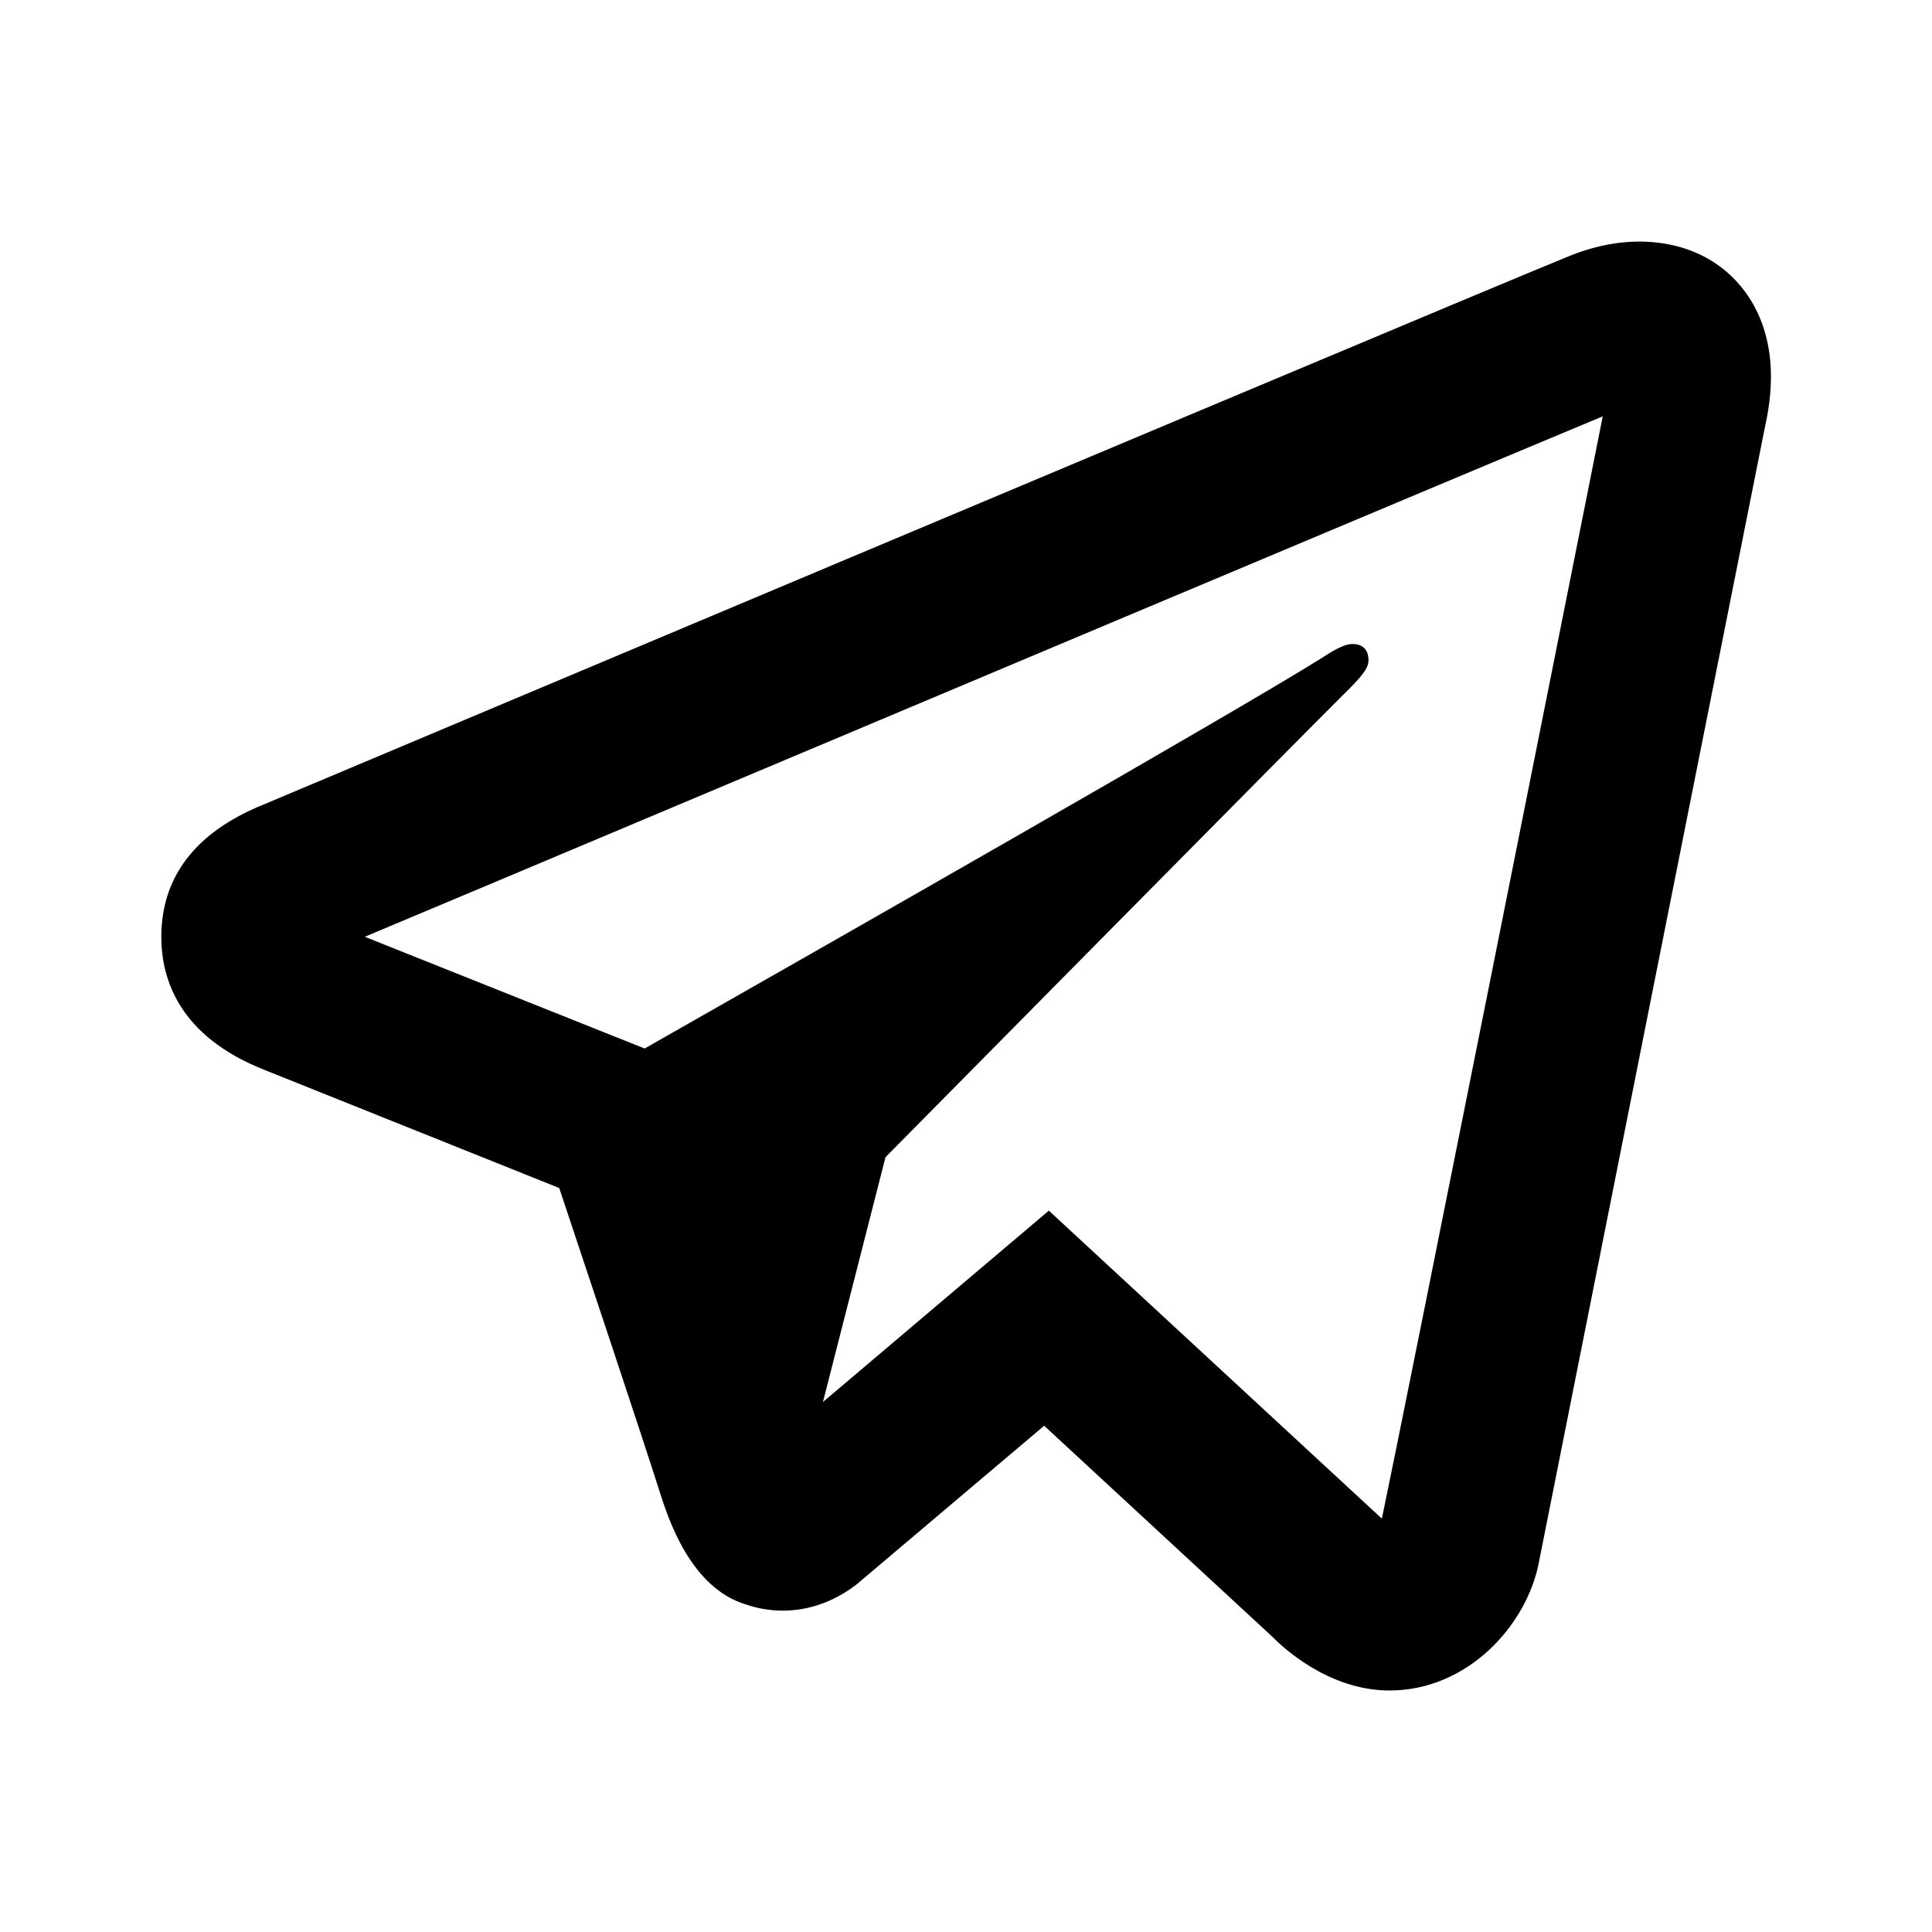
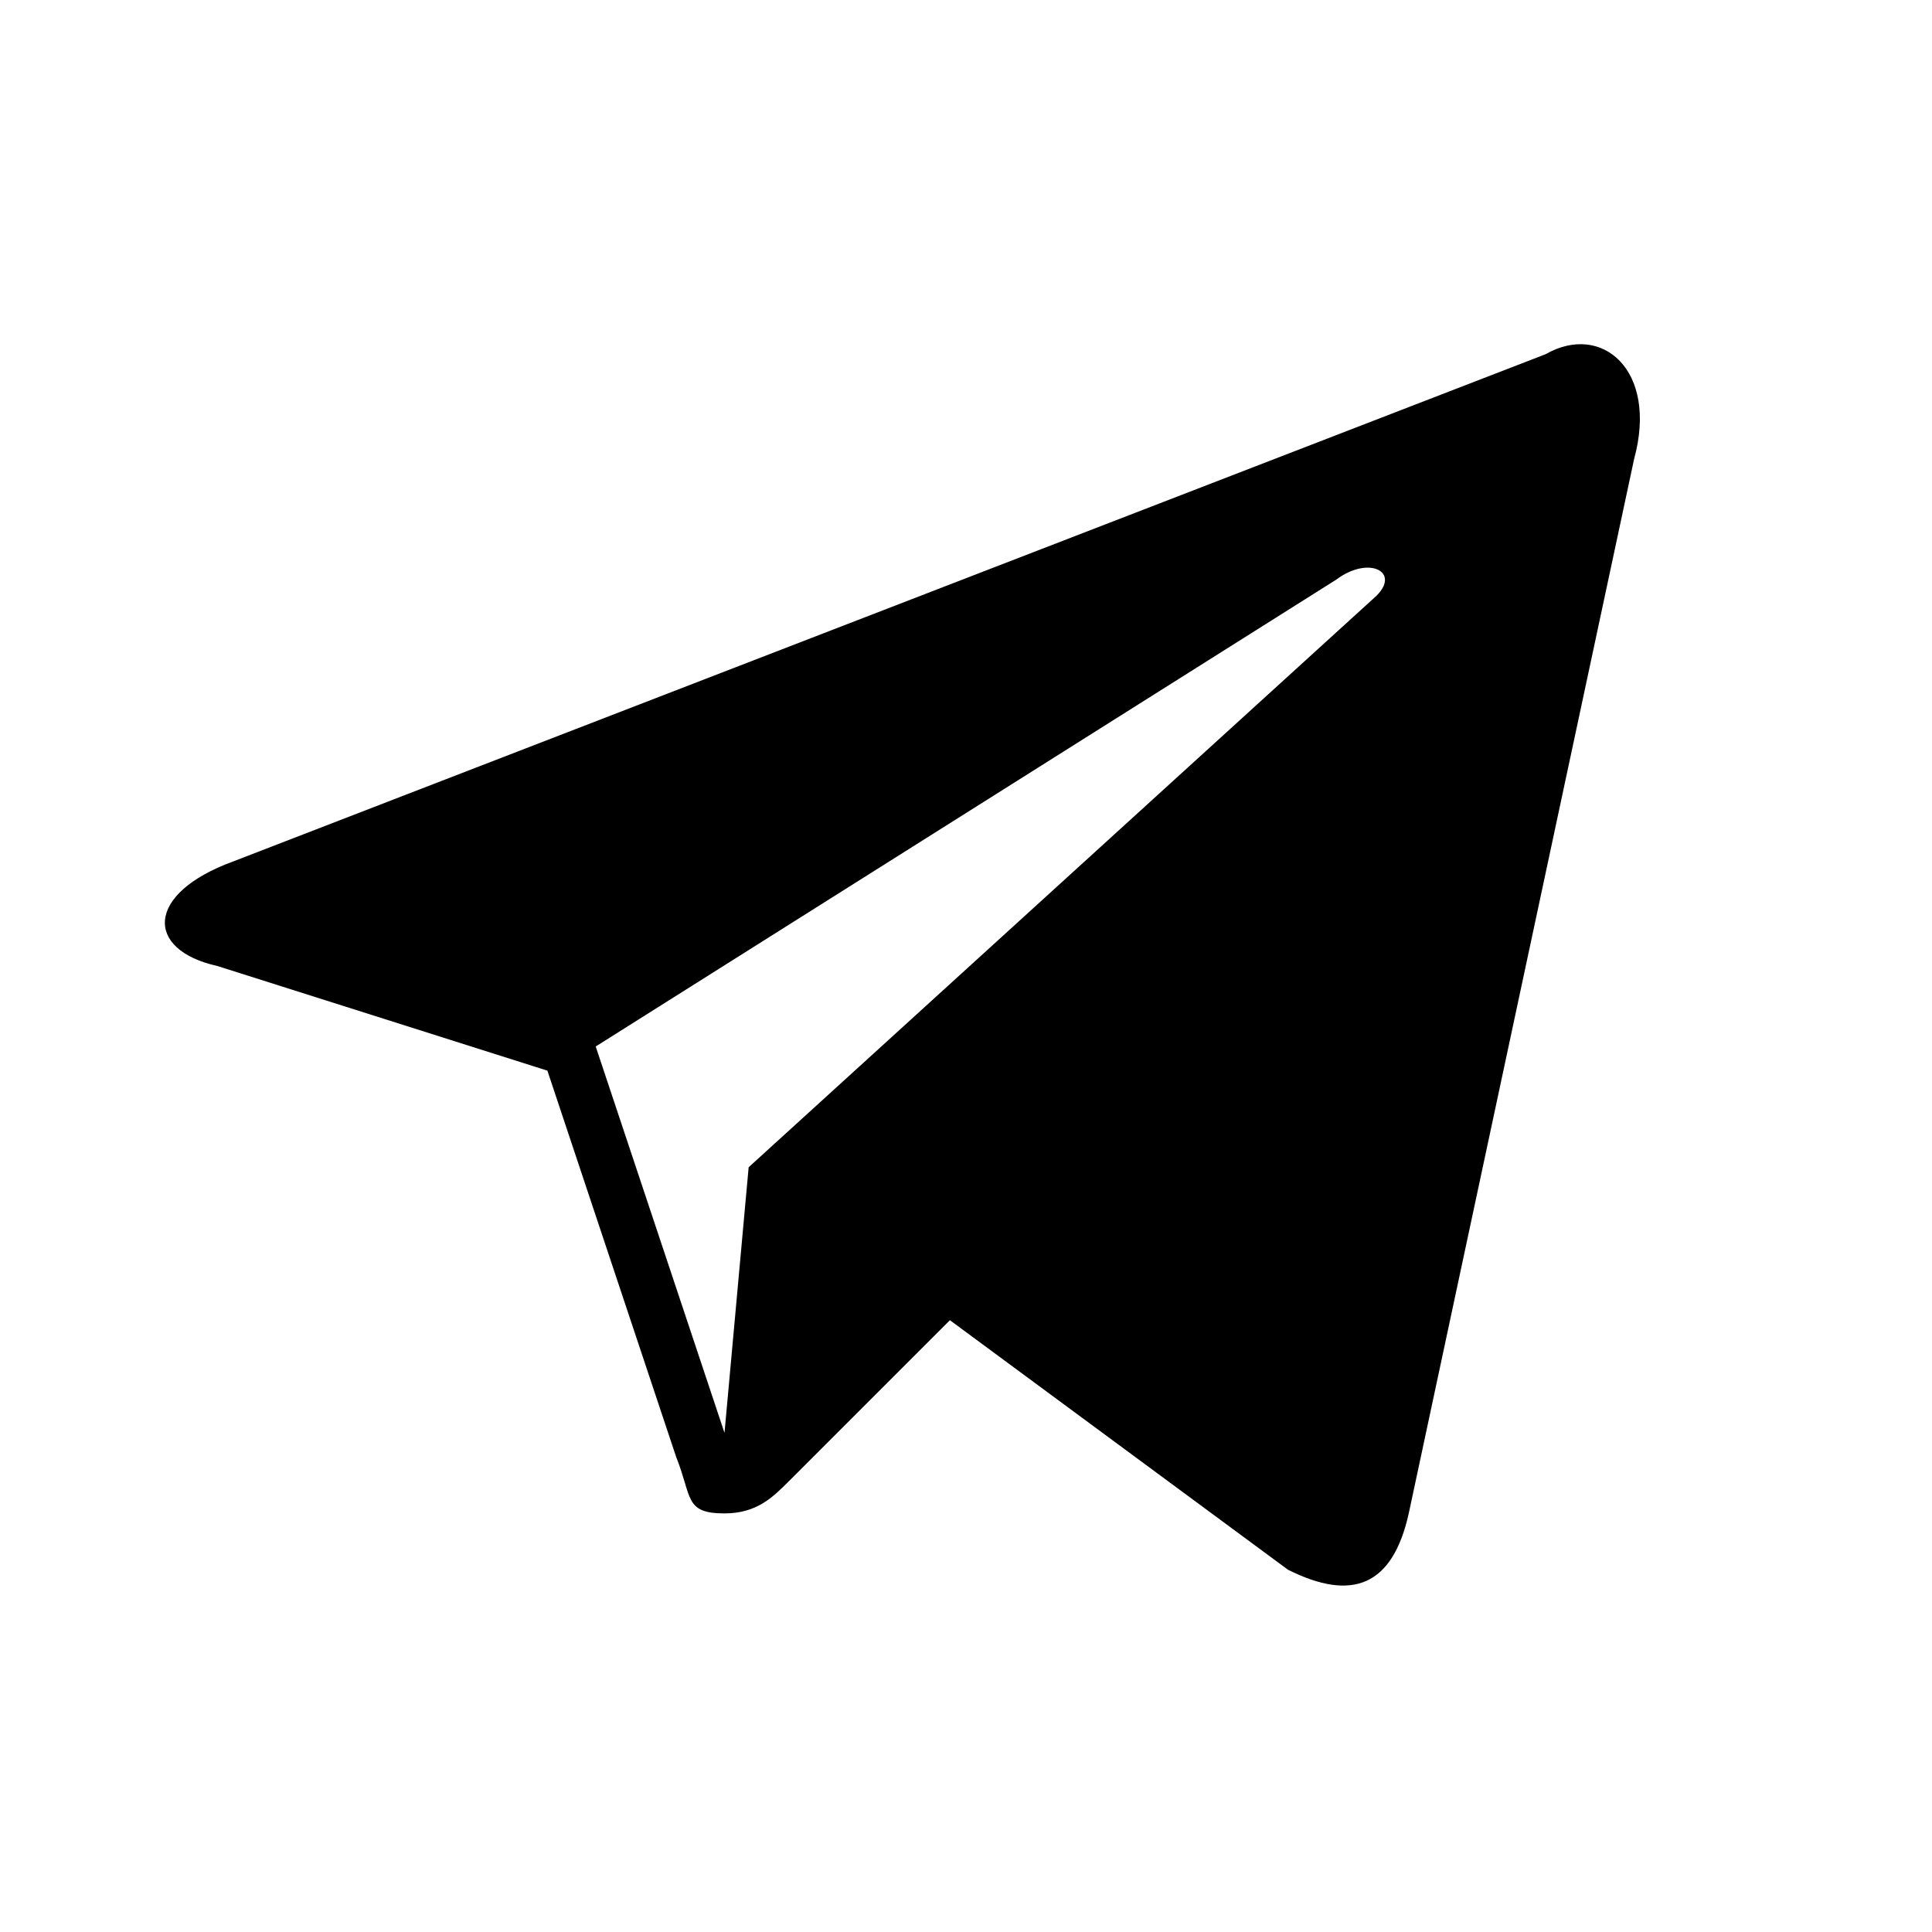
- <svg xmlns="http://www.w3.org/2000/svg" viewBox="0 0 24 24" width="24px" height="24px">
-   <path d="M 20.572 3.012 C 20.24 2.976 19.879 3.028 19.516 3.172 C 19.066 3.349 12.014 6.315 5.441 9.082 L 3.27 9.996 C 2.429 10.337 2.004 10.892 2.004 11.639 C 2.004 12.162 2.225 12.871 3.281 13.289 L 6.947 14.758 C 7.264 15.709 8.001 17.917 8.186 18.504 C 8.296 18.852 8.573 19.729 9.275 19.934 C 9.419 19.983 9.57 20.008 9.723 20.008 C 10.166 20.008 10.485 19.802 10.641 19.682 L 12.971 17.711 L 15.801 20.328 C 15.91 20.439 16.487 21 17.262 21 C 18.229 21 18.962 20.195 19.115 19.416 C 19.198 18.989 21.928 5.287 21.928 5.289 C 22.173 4.19 21.732 3.62 21.449 3.377 C 21.207 3.169 20.905 3.047 20.572 3.012 z M 19.91 5.172 C 19.533 7.062 17.478 17.378 17.166 18.865 L 13.029 15.039 L 10.223 17.416 L 11 14.375 C 11 14.375 16.363 8.947 16.686 8.631 C 16.946 8.378 17 8.289 17 8.201 C 17 8.084 16.94 8 16.801 8 C 16.676 8 16.506 8.12 16.416 8.176 C 15.273 8.889 10.404 11.662 8.008 13.025 L 4.531 11.637 L 6.219 10.928 C 10.518 9.118 18.174 5.894 19.91 5.172 z" />
+ <svg xmlns="http://www.w3.org/2000/svg" fill="#000000" version="1.1" id="Layer_1" viewBox="0 0 24 24" xml:space="preserve">
+   <style type="text/css">
+ 	.st0{fill:none;}
+ </style>
+   <path d="M19.2,4.4L2.9,10.7c-1.1,0.4-1.1,1.1-0.2,1.3l4.1,1.3l1.6,4.8c0.2,0.5,0.1,0.7,0.6,0.7c0.4,0,0.6-0.2,0.8-0.4  c0.1-0.1,1-1,2-2l4.2,3.1c0.8,0.4,1.3,0.2,1.5-0.7l2.8-13.1C20.6,4.6,19.9,4,19.2,4.4z M17.1,7.4l-7.8,7.1L9,17.8L7.4,13l9.2-5.8  C17,6.9,17.4,7.1,17.1,7.4z" />
+   <rect y="0" class="st0" width="24" height="24" />
</svg>
